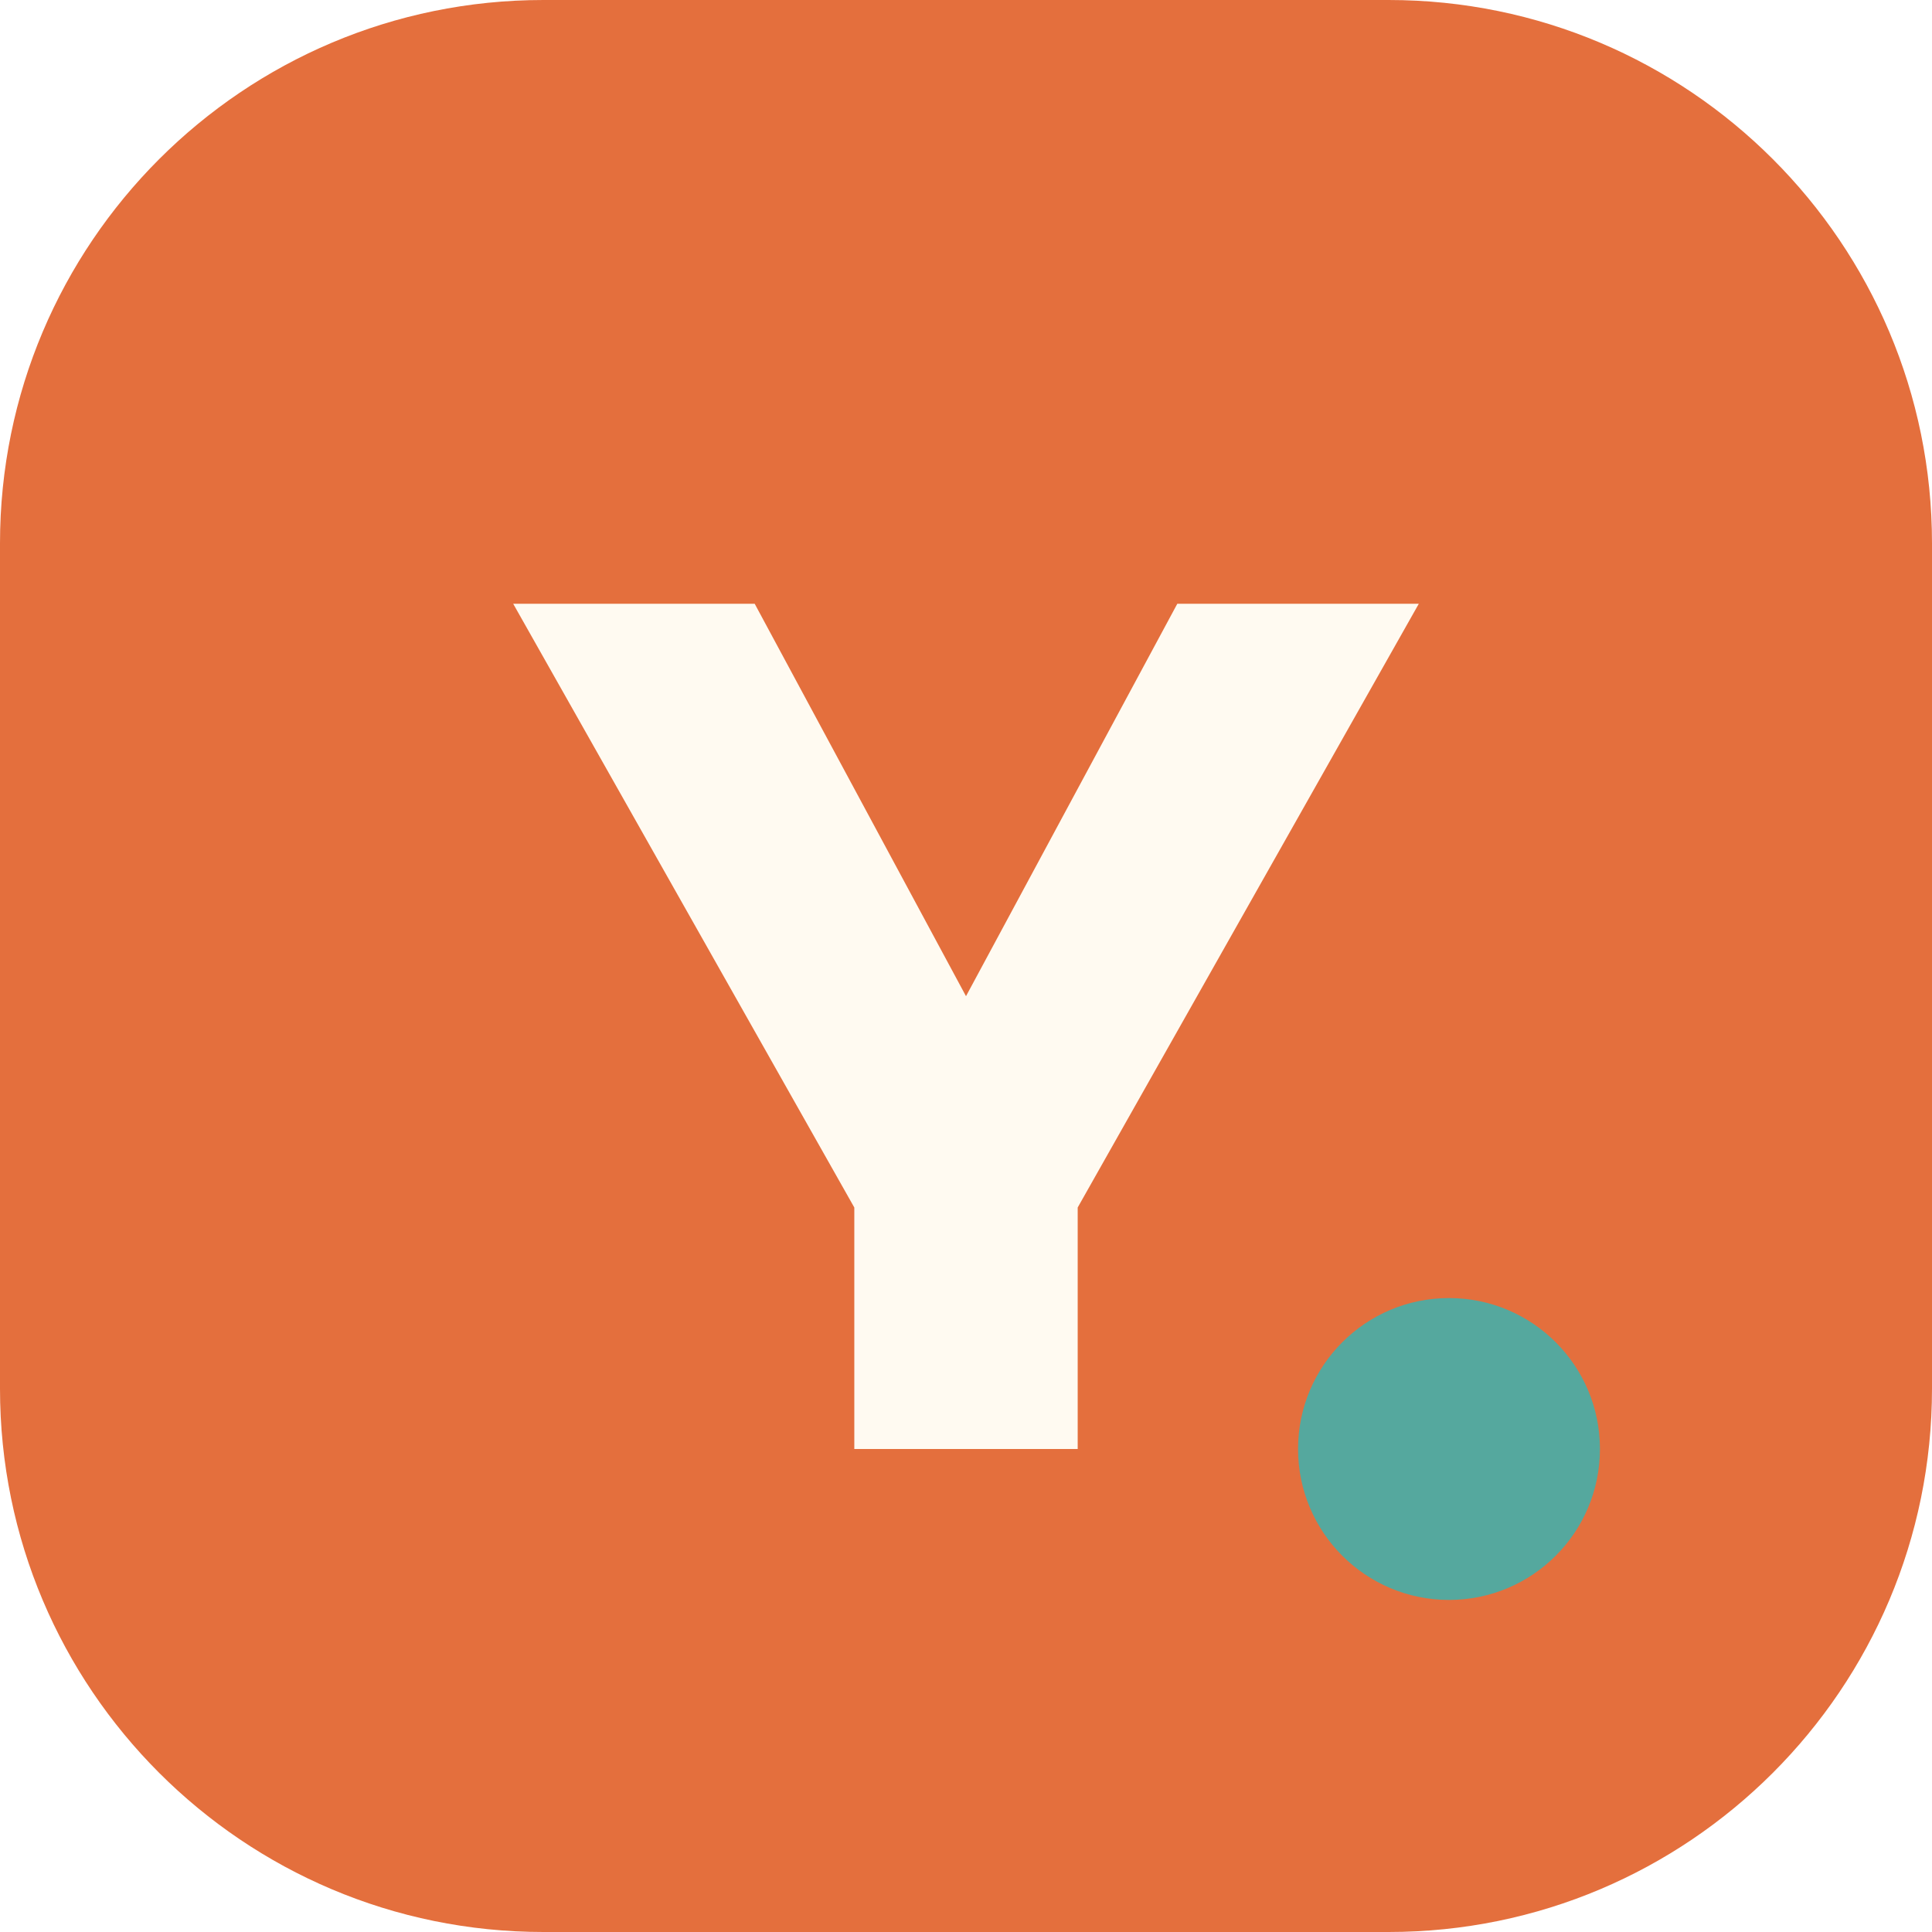
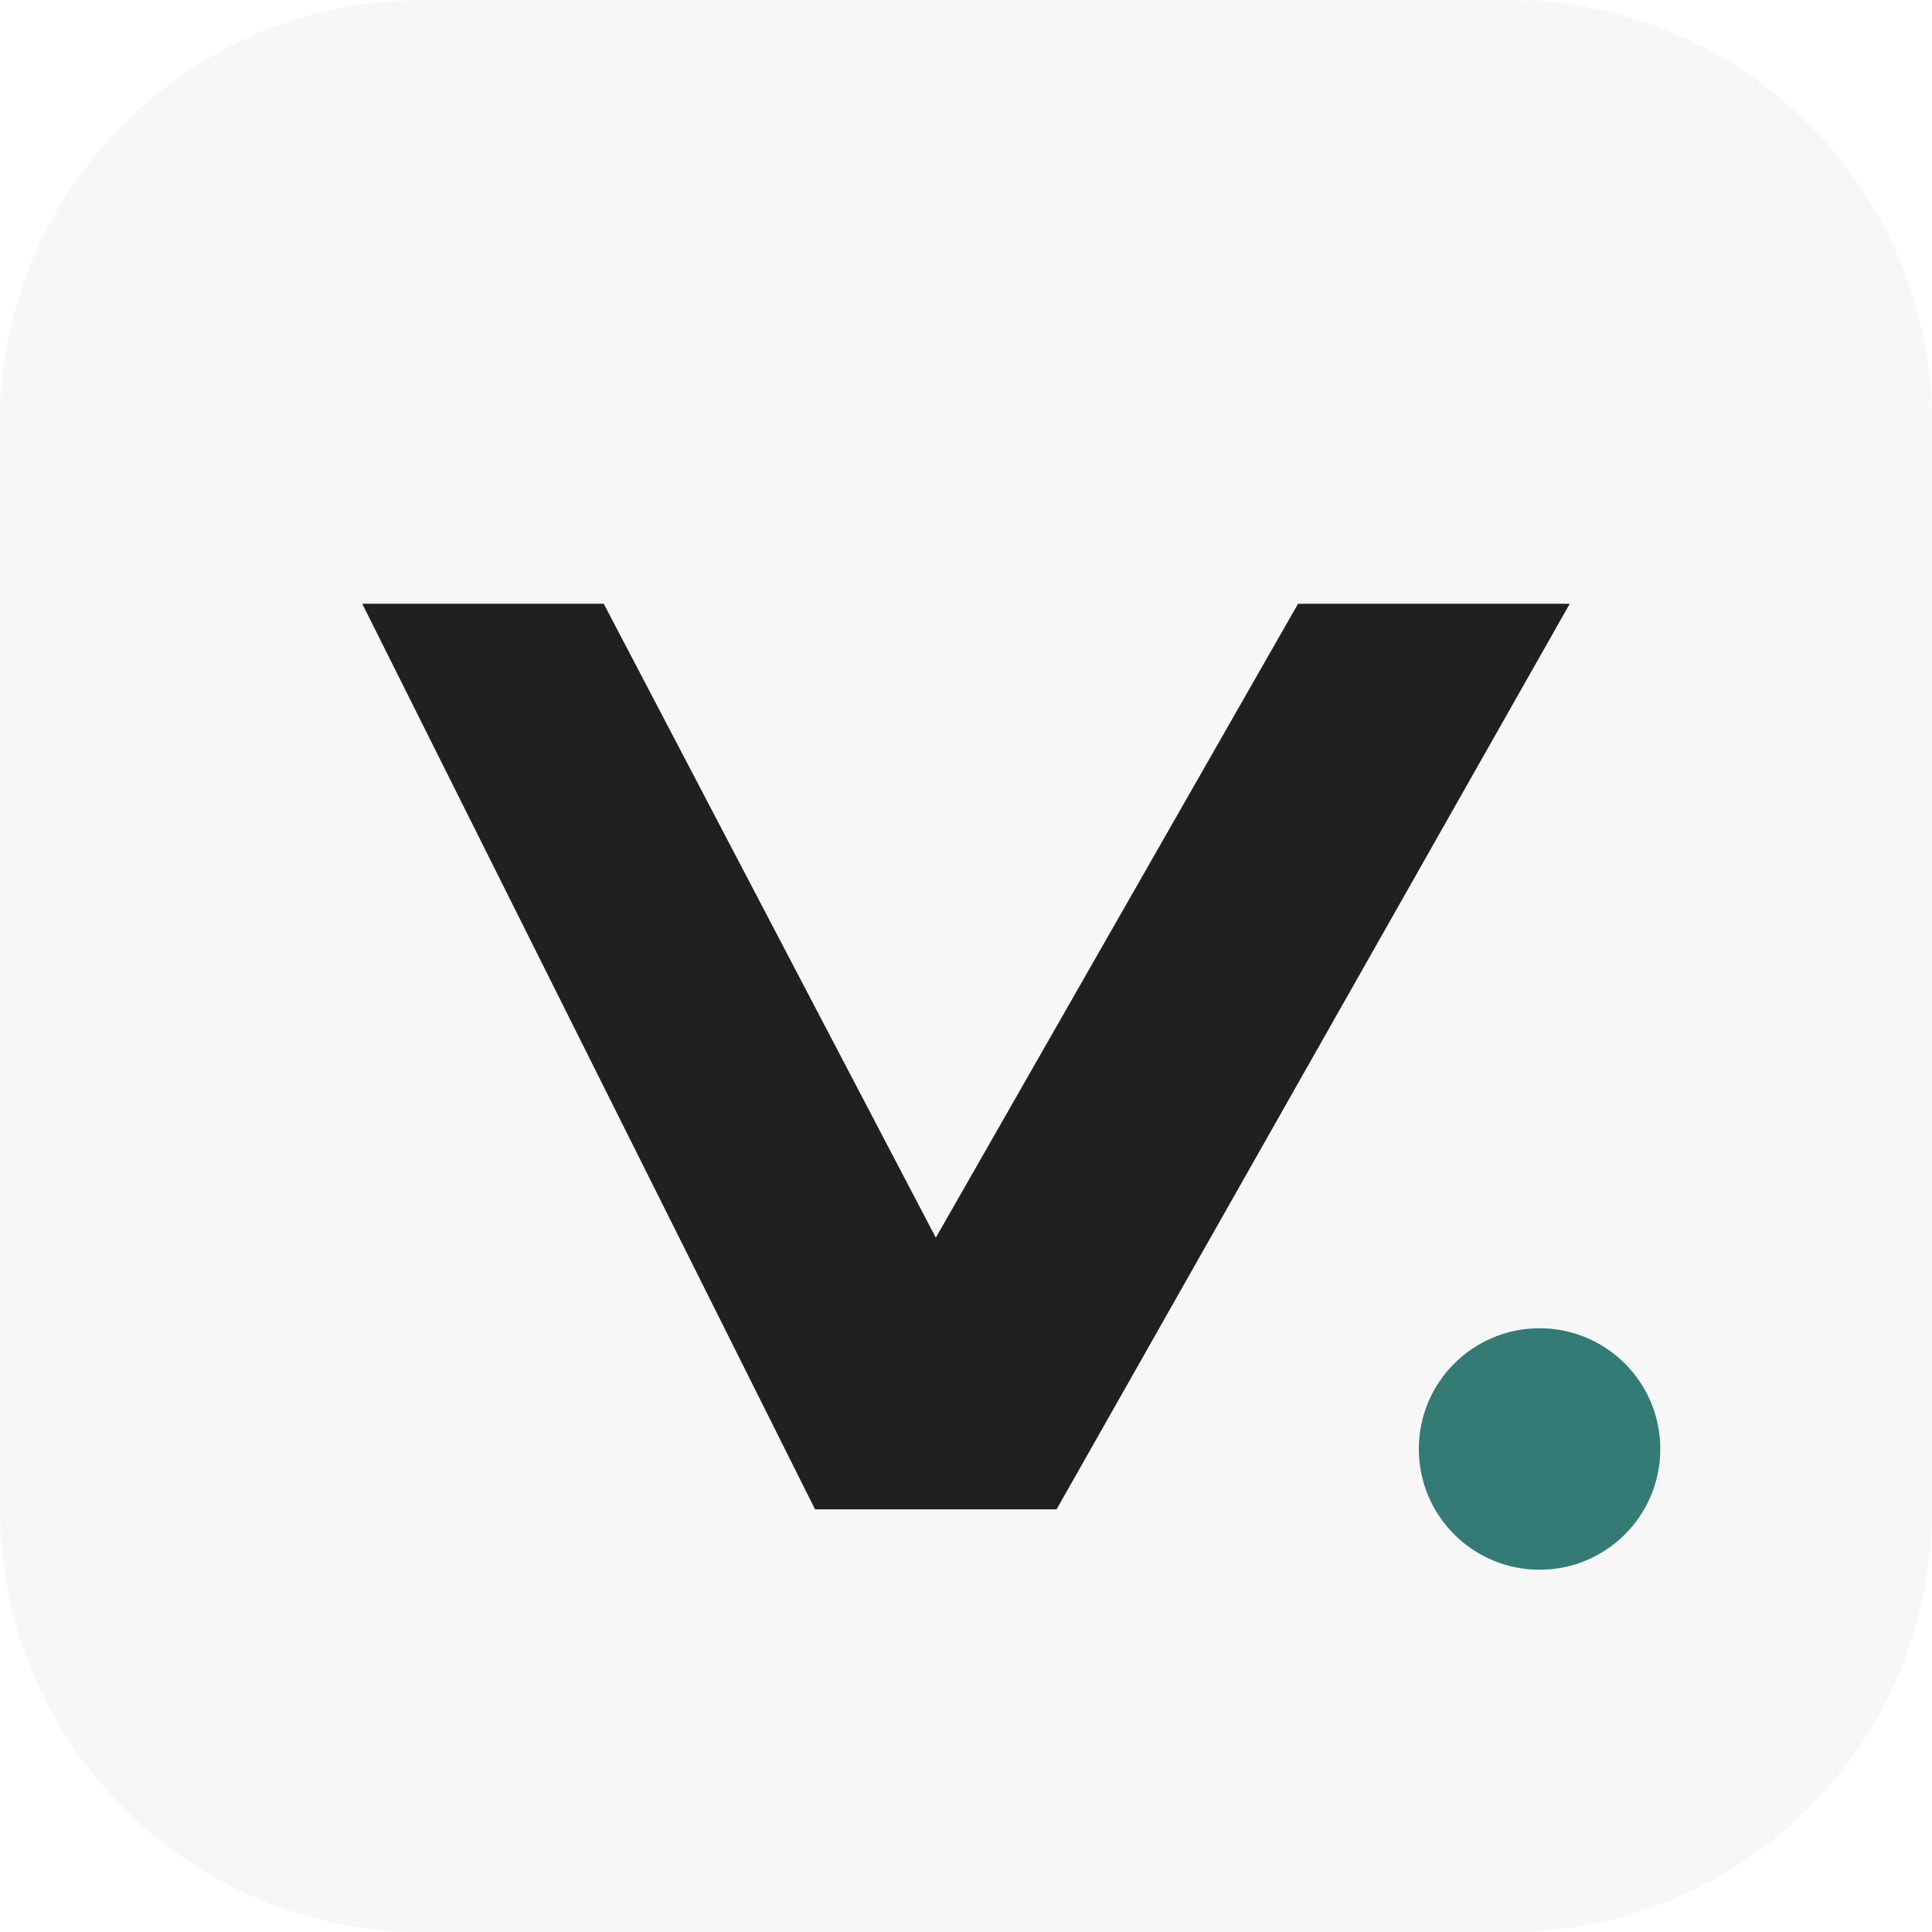
<svg xmlns="http://www.w3.org/2000/svg" viewBox="0 0 64 64">
-   <rect width="64" height="64" rx="18" fill="#e46f3d" />
-   <path d="M17 20h8l7 13 7-13h8L35.7 40v8h-7.4v-8L17 20Z" fill="#fffaf1" />
-   <circle cx="48" cy="48" r="5" fill="#55a89e" />
+   <rect width="64" height="64" rx="14" fill="#f7f7f7" />
+   <path d="M12 20h8l11 21 12-21h9L35 50h-8L12 20Z" fill="#202020" />
+   <circle cx="51" cy="48" r="4" fill="#357b75" />
</svg>
